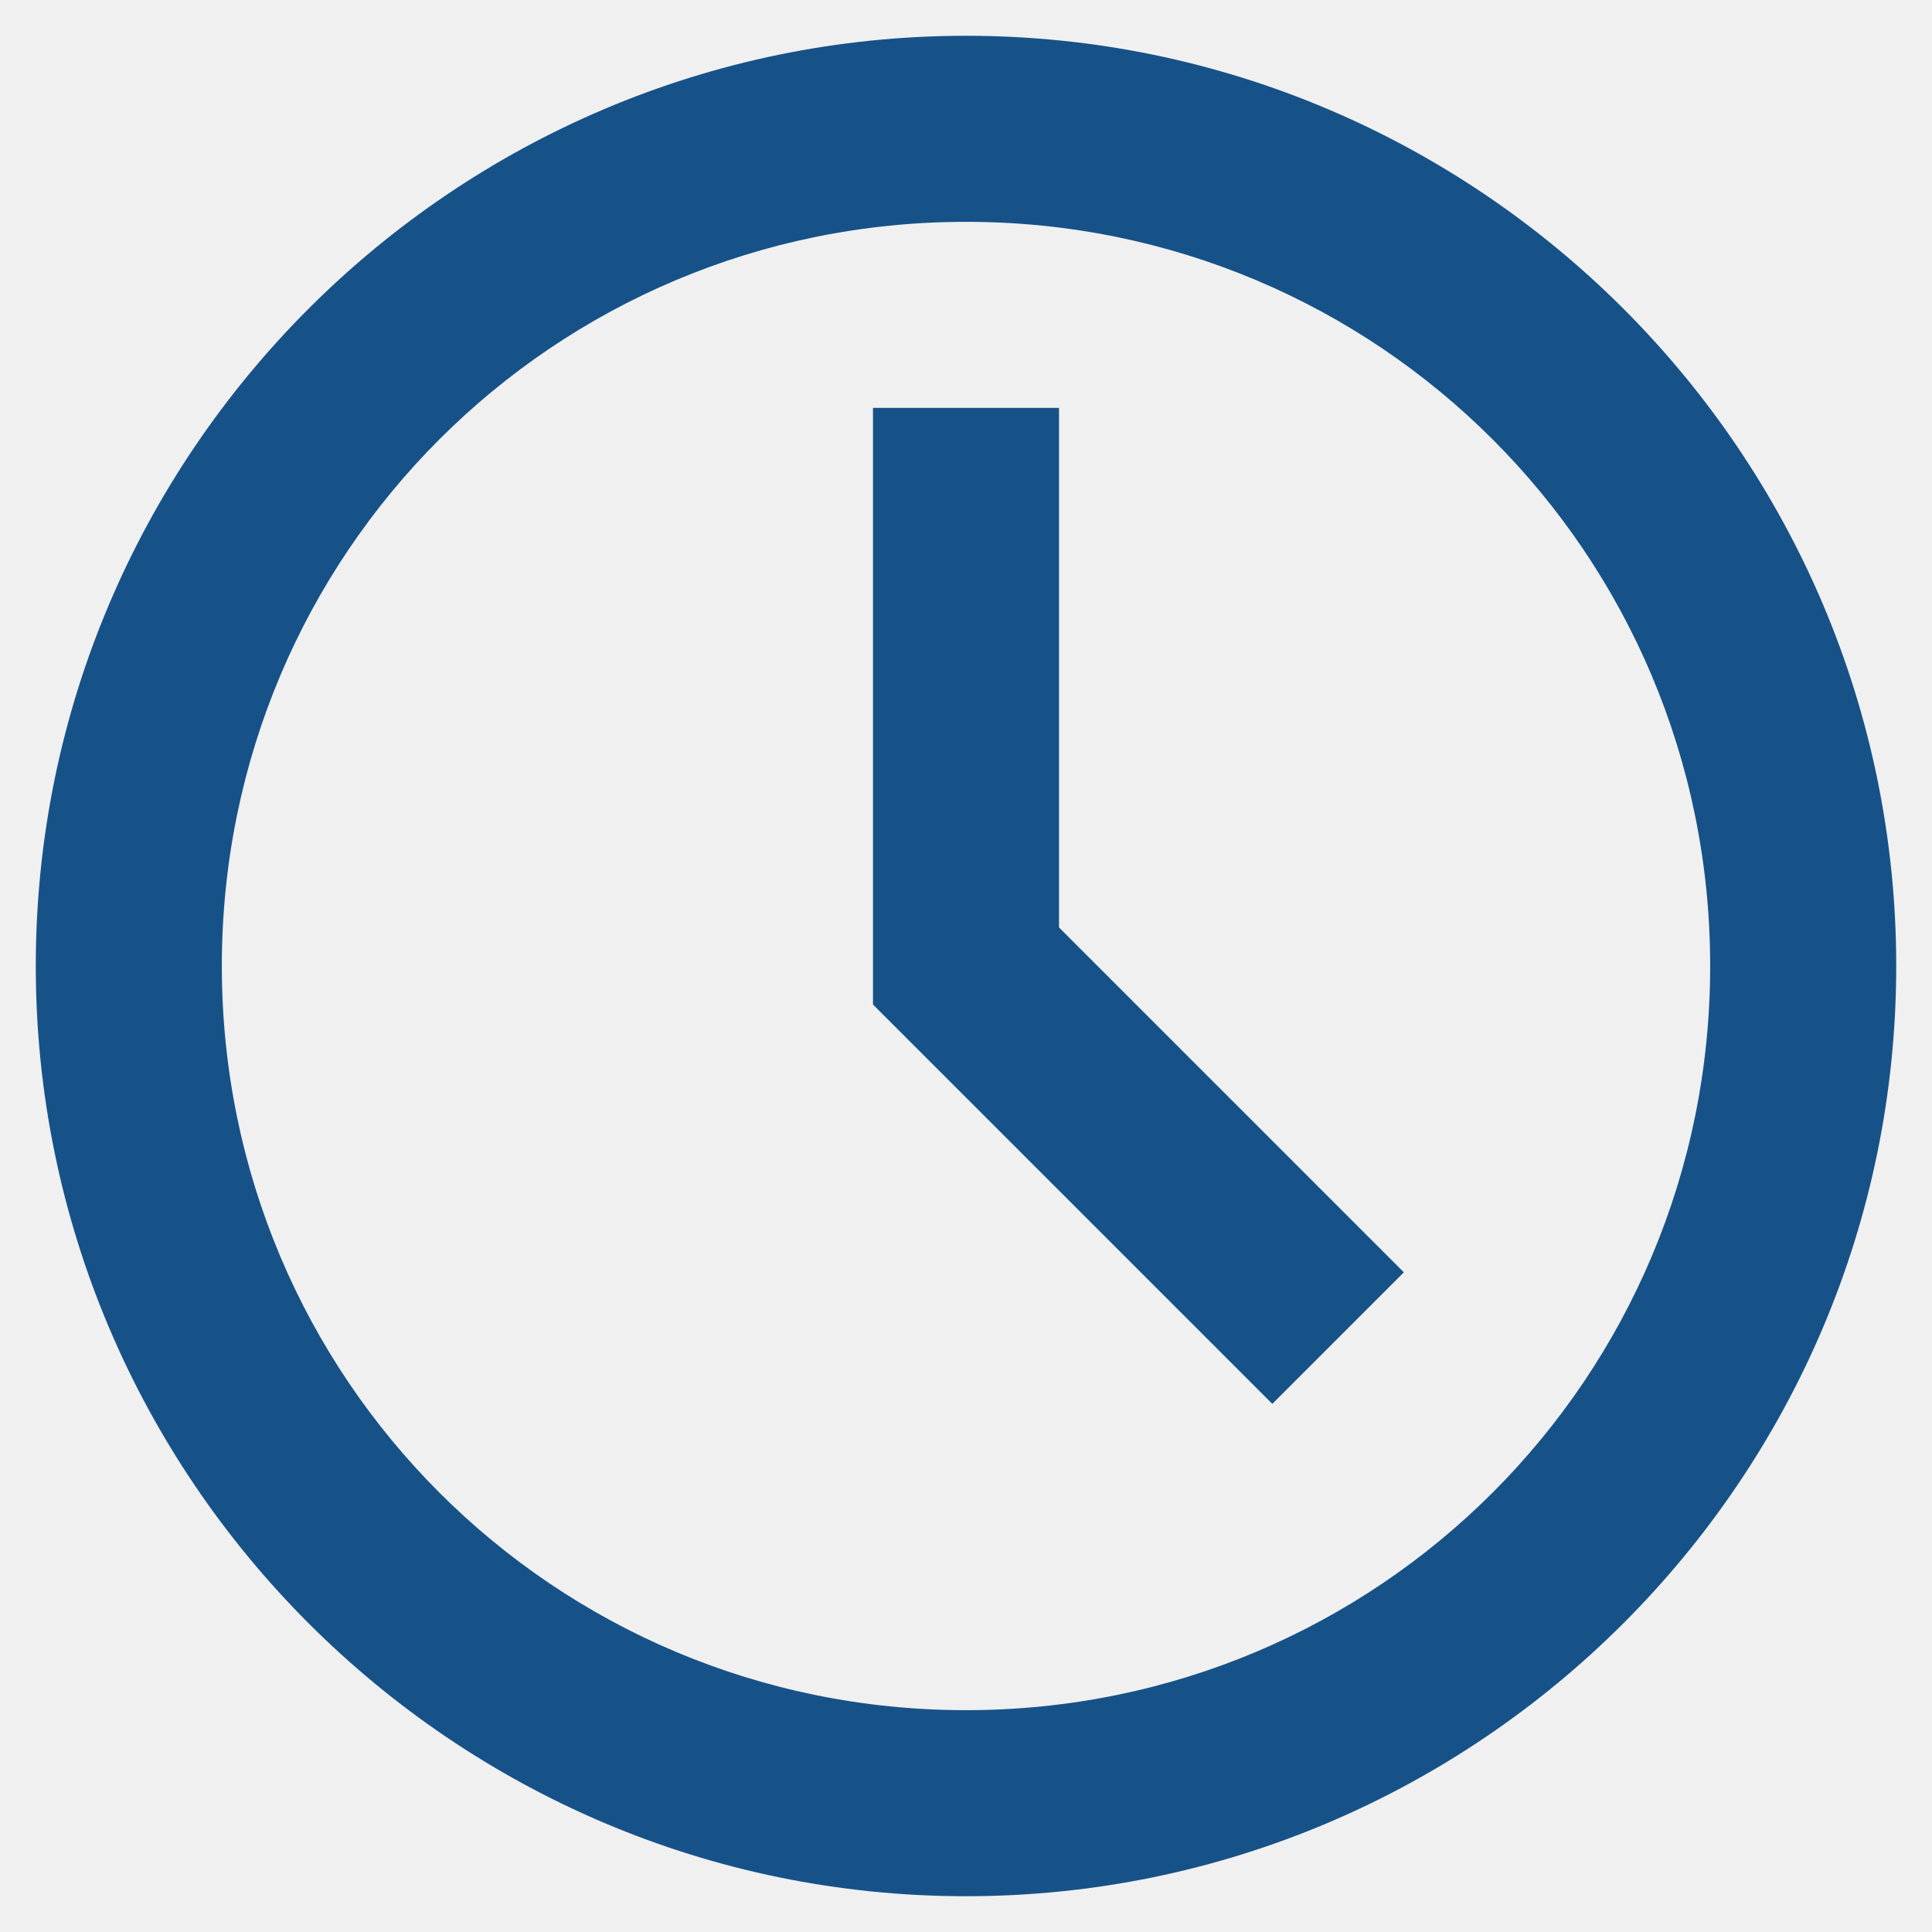
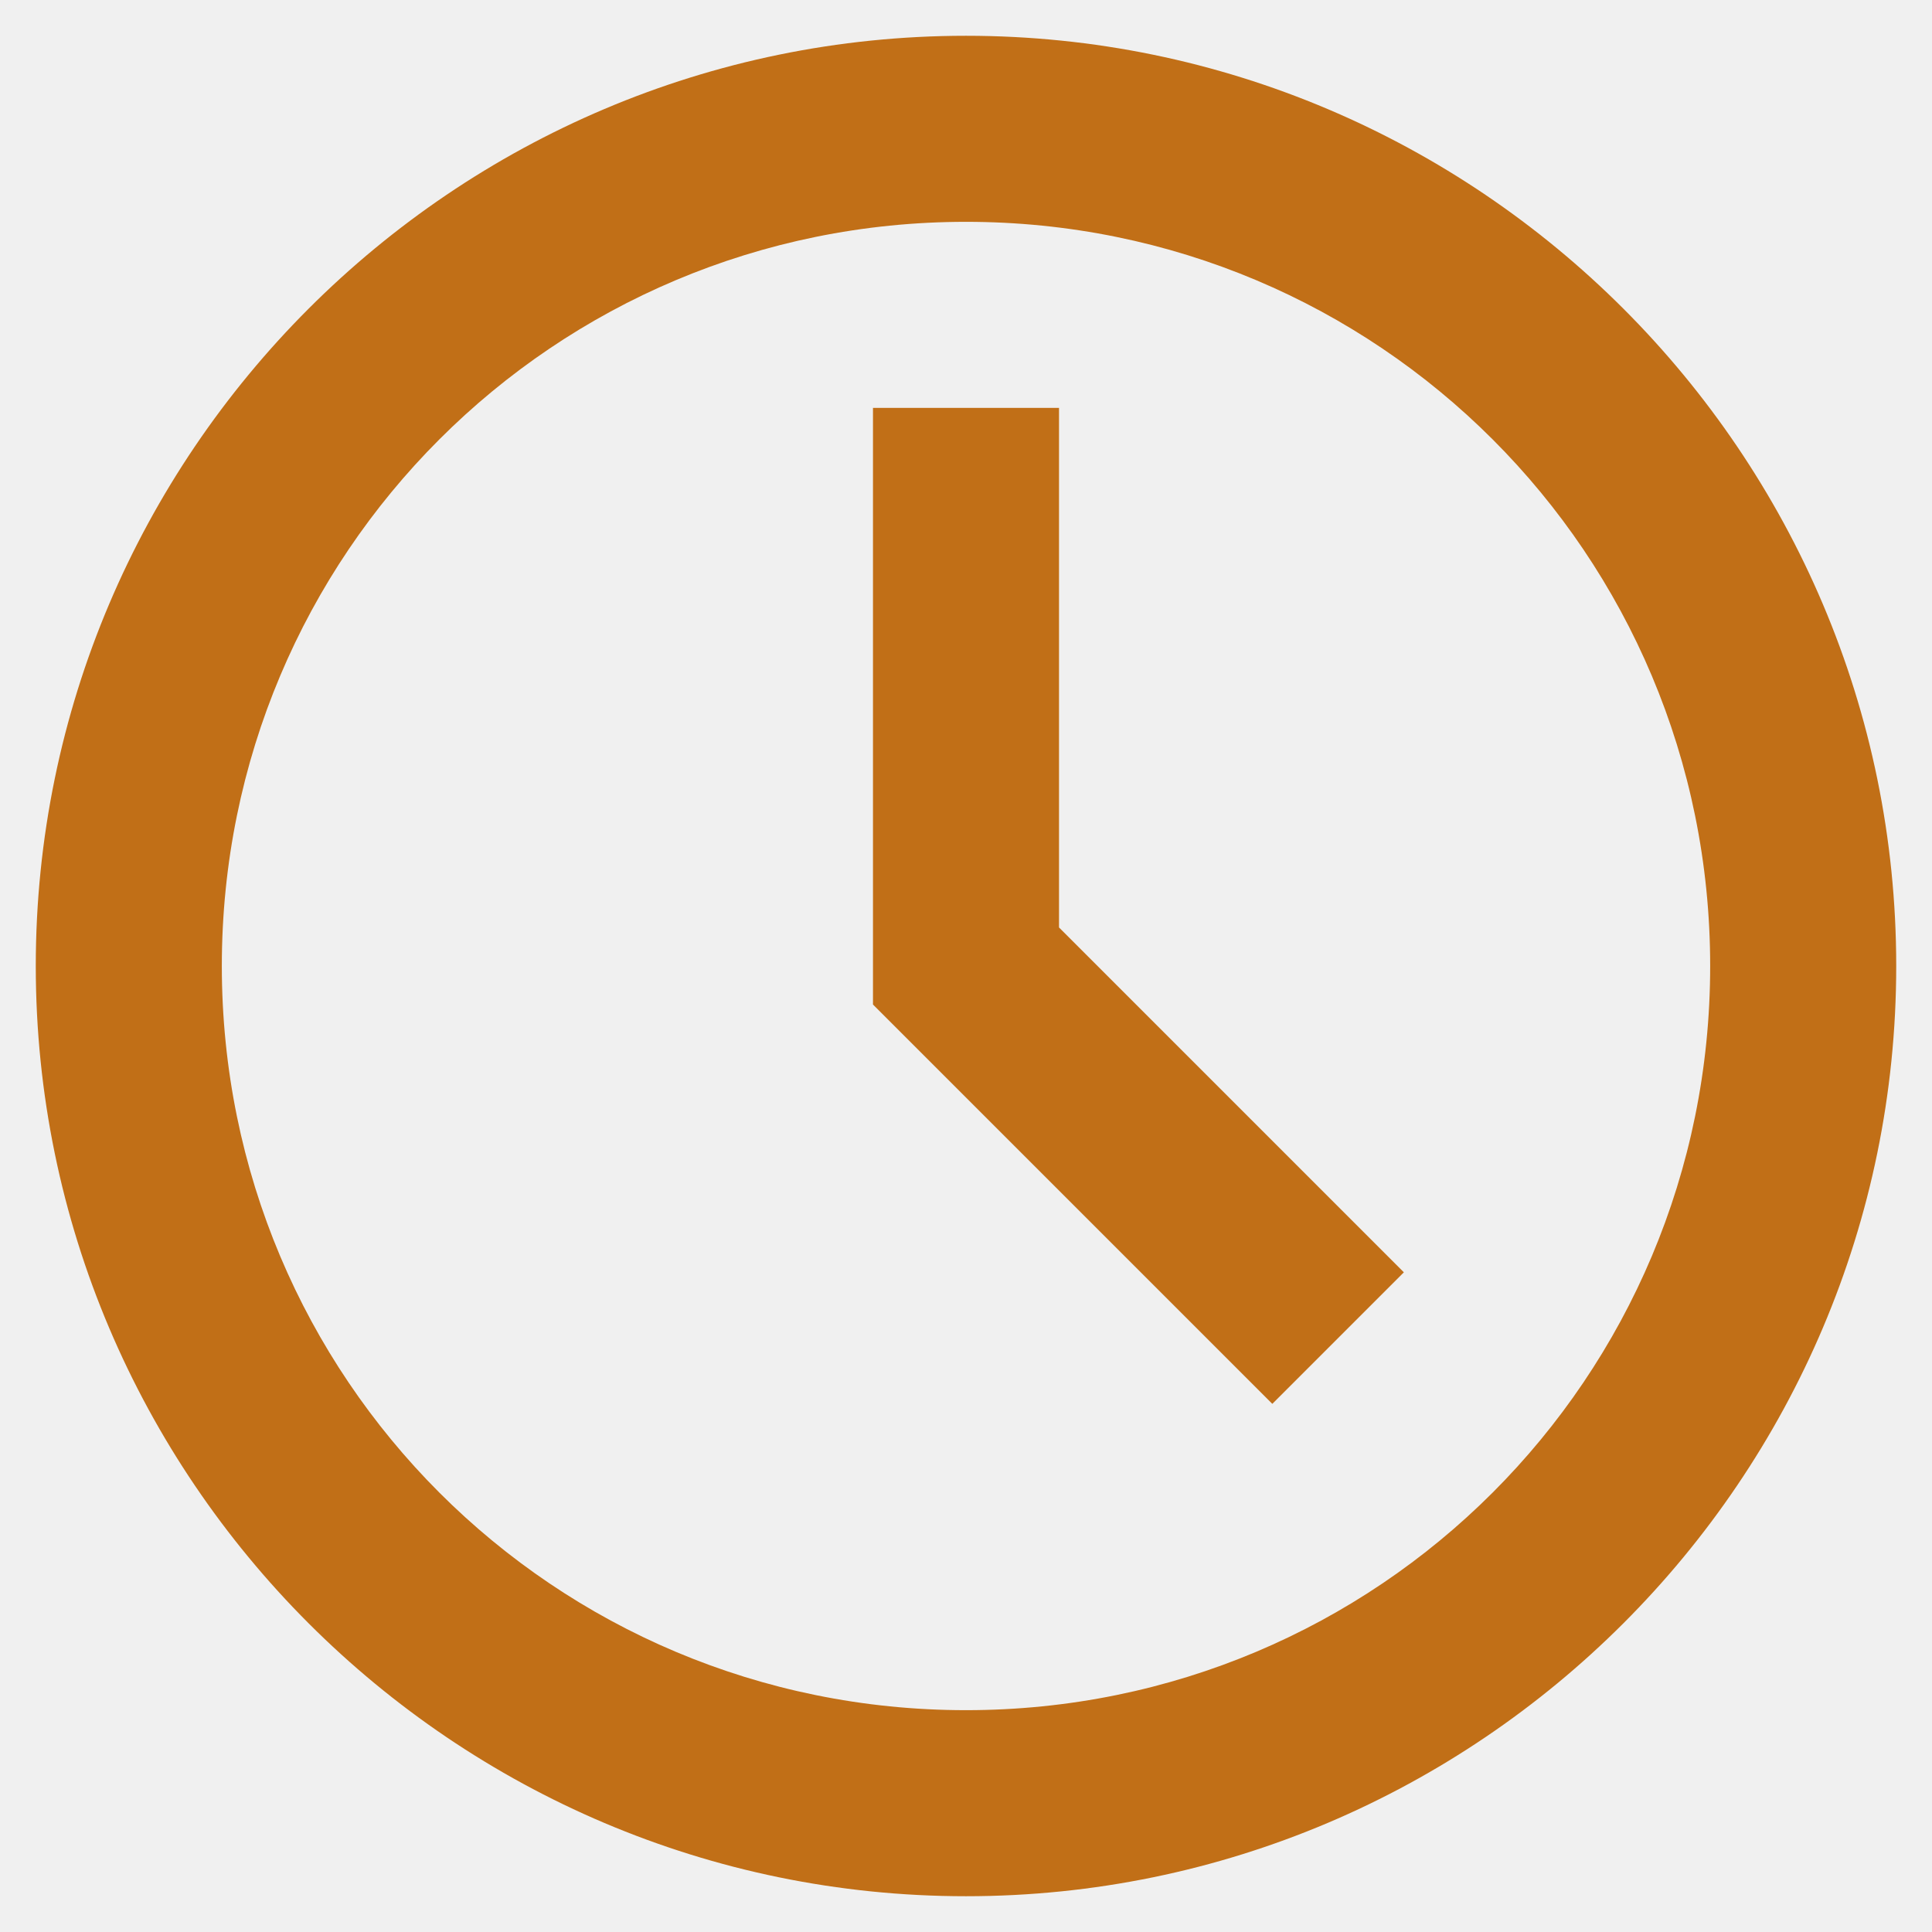
<svg xmlns="http://www.w3.org/2000/svg" width="180" height="180" viewBox="0 0 180 180" fill="none">
  <g clip-path="url(#clip0)">
-     <path d="M90 3.333C42.238 3.333 3.333 42.238 3.333 90C3.333 137.762 42.238 176.667 90 176.667C137.762 176.667 176.667 137.762 176.667 90C176.667 42.238 137.762 3.333 90 3.333ZM90 20.667C128.394 20.667 159.333 51.605 159.333 90C159.333 128.394 128.394 159.333 90 159.333C51.605 159.333 20.667 128.394 20.667 90C20.667 51.605 51.605 20.667 90 20.667ZM81.333 38V93.588L118.539 130.794L130.794 118.539L98.667 86.411V38H81.333Z" fill="#165288" />
+     <path d="M90 3.333C42.238 3.333 3.333 42.238 3.333 90C3.333 137.762 42.238 176.667 90 176.667C137.762 176.667 176.667 137.762 176.667 90C176.667 42.238 137.762 3.333 90 3.333ZM90 20.667C128.394 20.667 159.333 51.605 159.333 90C159.333 128.394 128.394 159.333 90 159.333C51.605 159.333 20.667 128.394 20.667 90C20.667 51.605 51.605 20.667 90 20.667ZM81.333 38V93.588L118.539 130.794L130.794 118.539L98.667 86.411V38H81.333Z" fill="#c16f17" />
  </g>
  <defs>
    <clipPath id="clip0">
      <rect width="180" height="180" fill="white" />
    </clipPath>
  </defs>
</svg>
